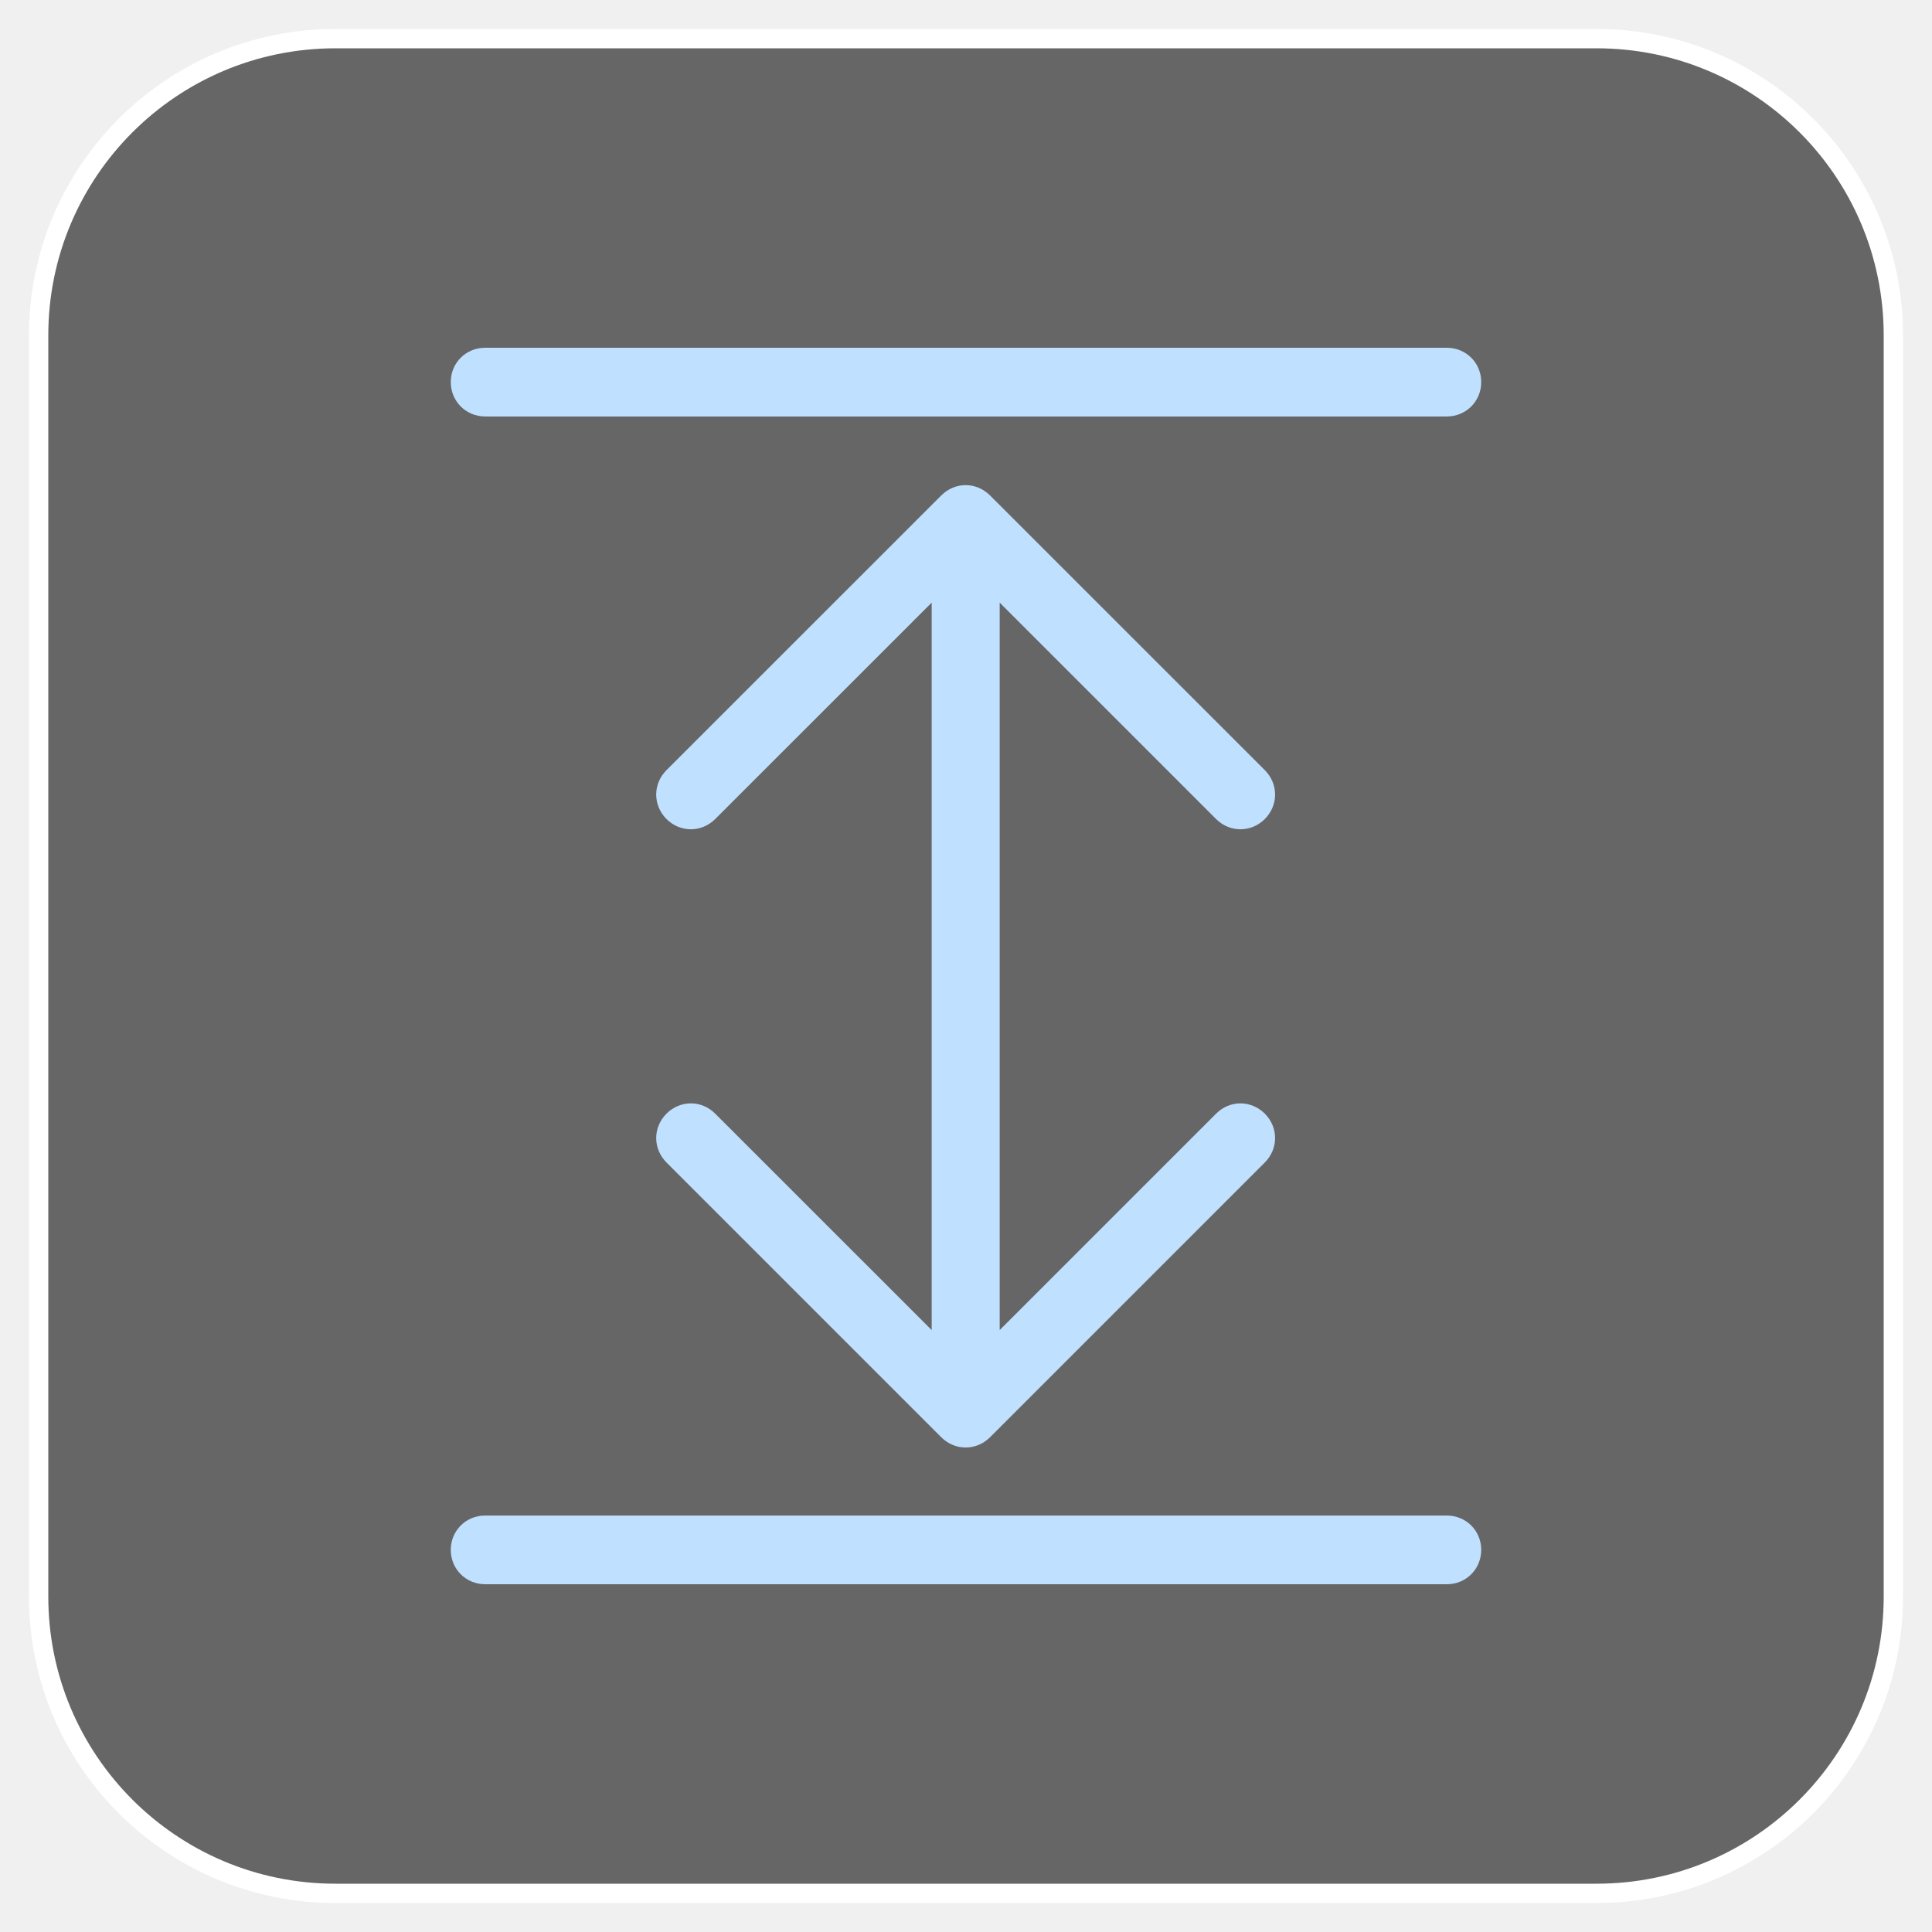
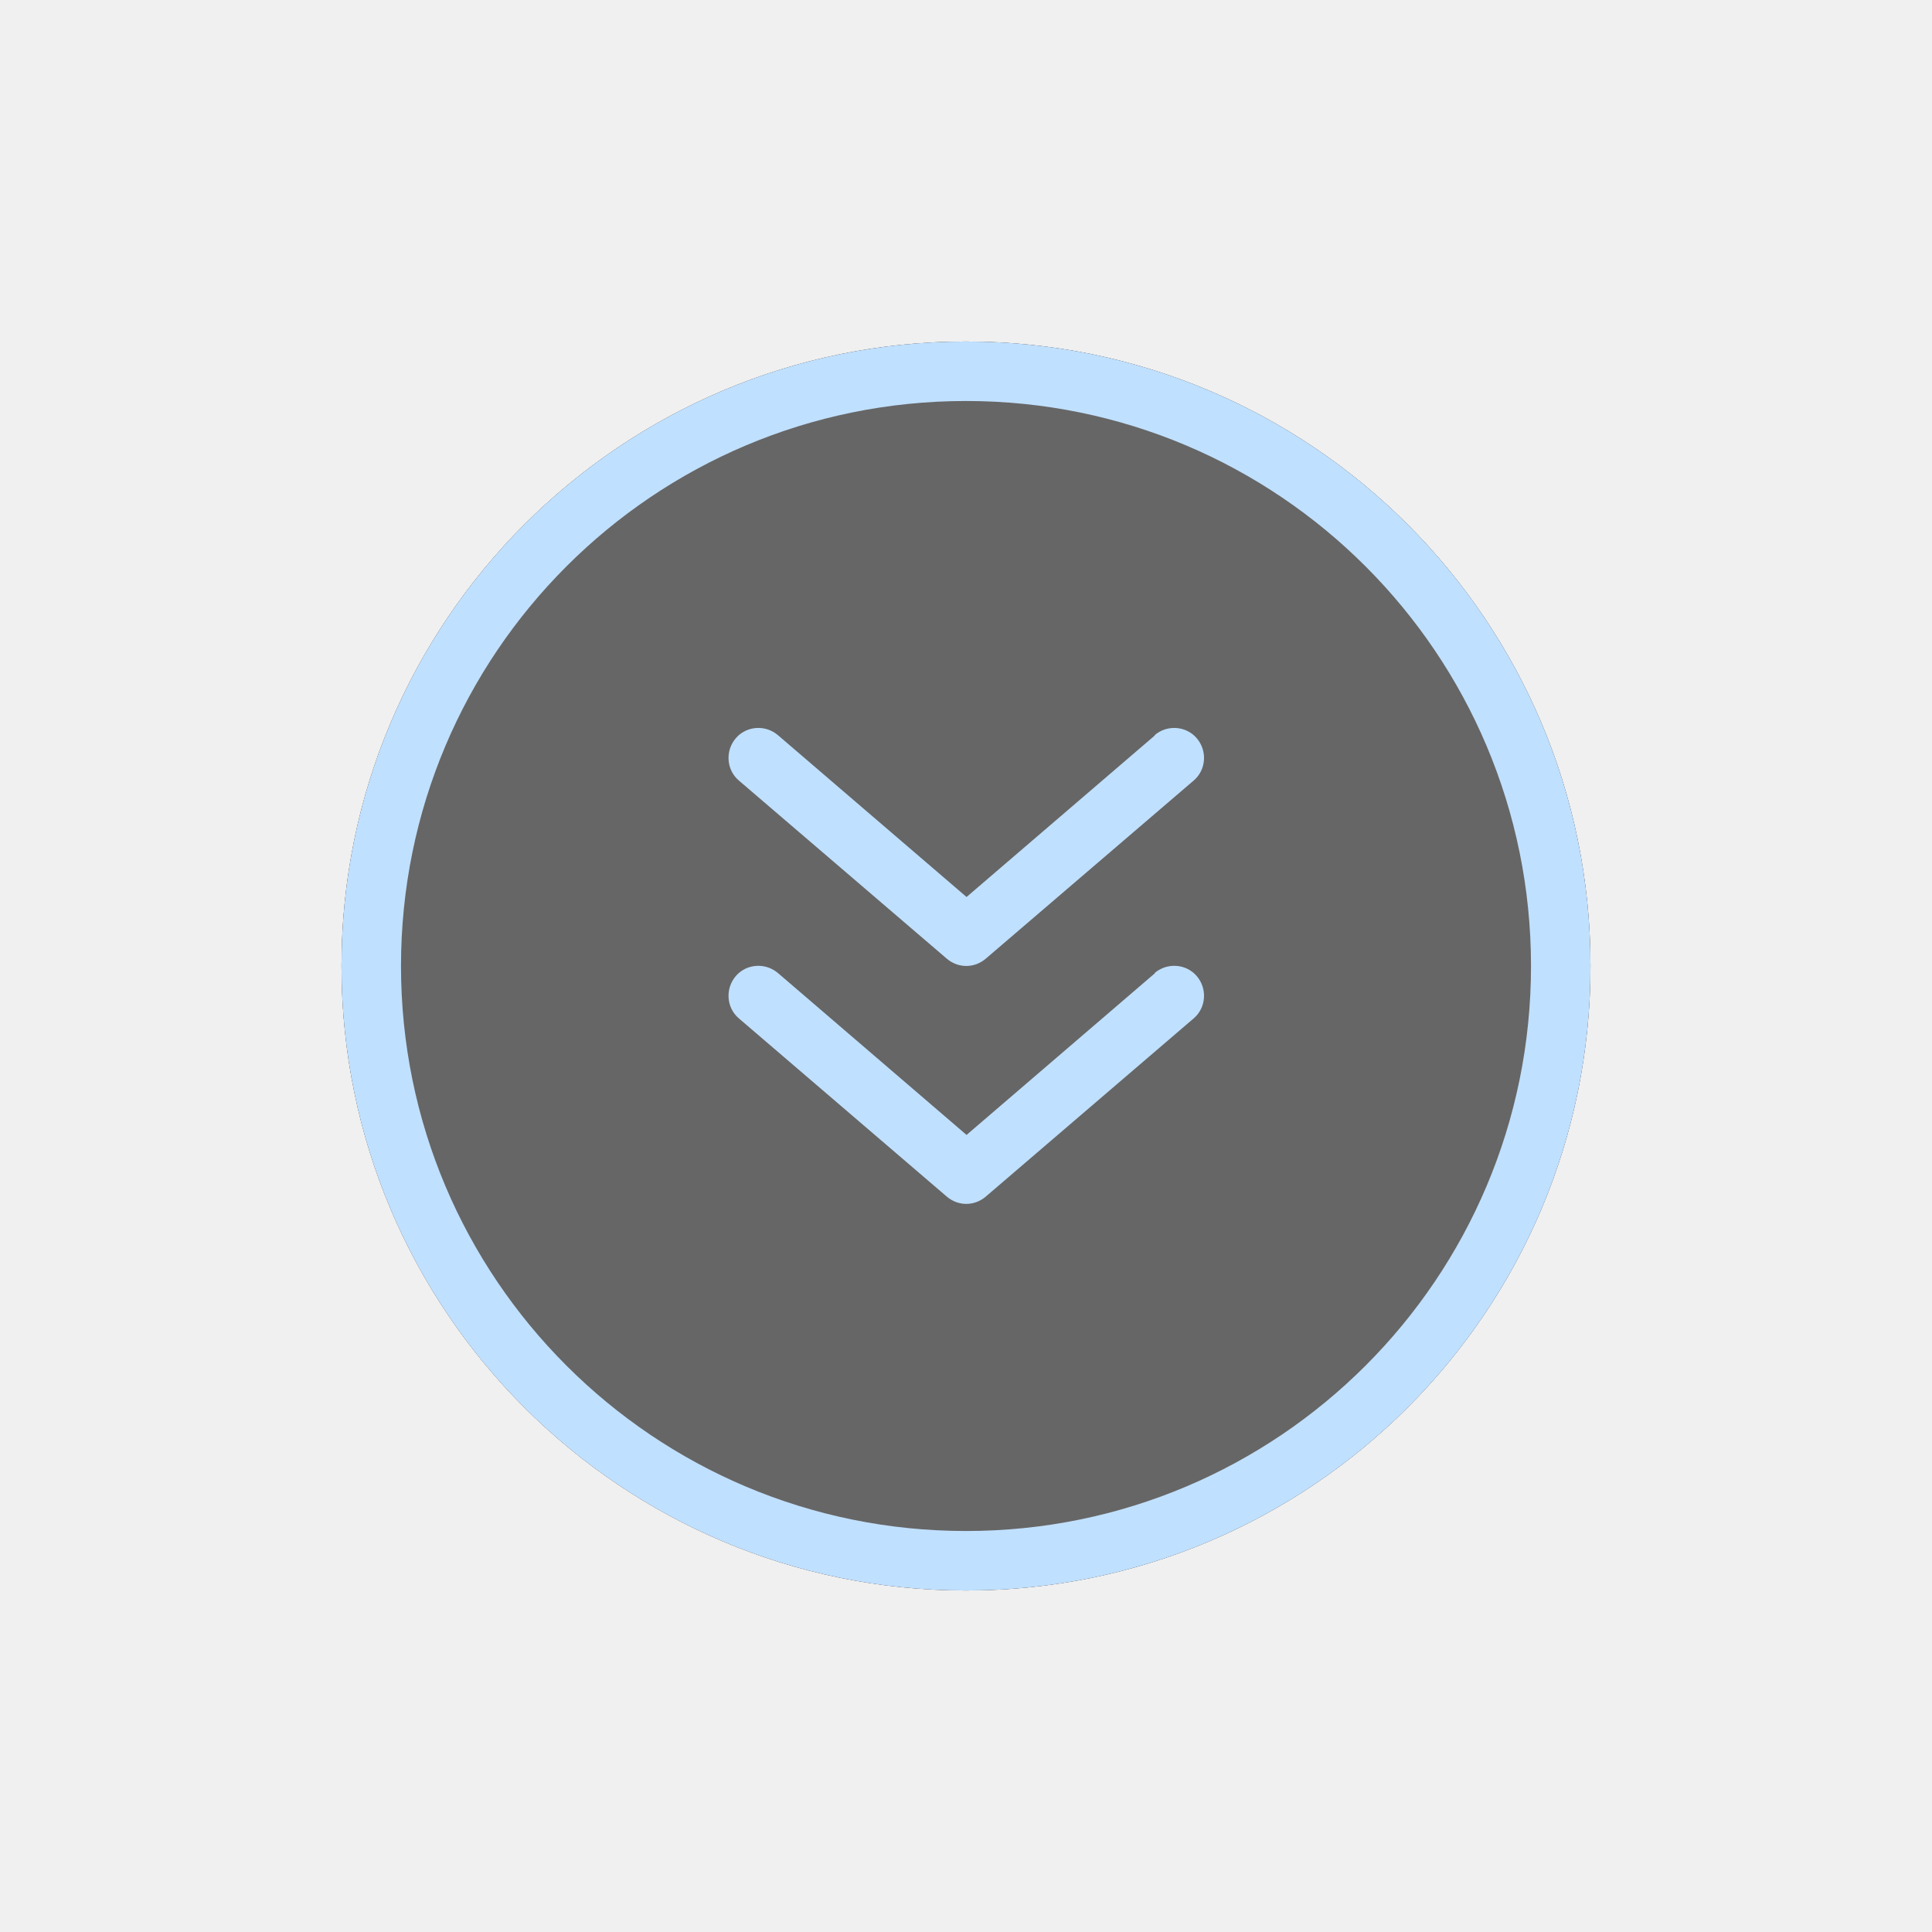
- <svg xmlns="http://www.w3.org/2000/svg" version="1.1" viewBox="-886.774 -2876.353 25 25" width="25" height="25">
+ <svg xmlns="http://www.w3.org/2000/svg" version="1.1" viewBox="-885.286 -2876.228 24.75 24.75" width="24.75" height="24.75">
  <defs />
-   <g id="SOURCES" stroke-opacity="1" fill="none" stroke="none" fill-opacity="1" stroke-dasharray="none">
+   <g id="SOURCES" stroke-dasharray="none" stroke-opacity="1" stroke="none" fill="none" fill-opacity="1">
    <g id="SOURCES_Dark">
-       <g id="Graphic_10937">
-         <path d="M -882.434 -2875.853 L -866.114 -2875.853 C -863.993 -2875.853 -862.274 -2874.134 -862.274 -2872.013 L -862.274 -2855.693 C -862.274 -2853.572 -863.993 -2851.853 -866.114 -2851.853 L -882.434 -2851.853 C -884.555 -2851.853 -886.274 -2853.572 -886.274 -2855.693 L -886.274 -2872.013 C -886.274 -2874.134 -884.555 -2875.853 -882.434 -2875.853 Z" fill="#666" />
-         <path d="M -882.434 -2875.853 L -866.114 -2875.853 C -863.993 -2875.853 -862.274 -2874.134 -862.274 -2872.013 L -862.274 -2855.693 C -862.274 -2853.572 -863.993 -2851.853 -866.114 -2851.853 L -882.434 -2851.853 C -884.555 -2851.853 -886.274 -2853.572 -886.274 -2855.693 L -886.274 -2872.013 C -886.274 -2874.134 -884.555 -2875.853 -882.434 -2875.853 Z" stroke="white" stroke-linecap="round" stroke-linejoin="round" stroke-width=".25" />
+       <g id="Group_12201">
+         <g id="Graphic_12205">
+           <circle cx="-872.911" cy="-2863.853" r="8" fill="#666" />
+           <circle cx="-872.911" cy="-2863.853" r="8" stroke="black" stroke-linecap="round" stroke-linejoin="round" stroke-width="0" />
+         </g>
+         <g id="Graphic_12204" />
+         <g id="Graphic_12203">
+           <circle cx="-872.911" cy="-2863.853" r="8" fill="#666" />
+           <circle cx="-872.911" cy="-2863.853" r="8" stroke="black" stroke-linecap="round" stroke-linejoin="round" stroke-width="0" />
+         </g>
      </g>
-       <g id="Graphic_10936">
-         <path d="M -874.718 -2868.555 L -877.519 -2865.755 C -877.696 -2865.578 -877.972 -2865.578 -878.15 -2865.755 C -878.327 -2865.933 -878.327 -2866.209 -878.15 -2866.387 L -874.594 -2869.942 C -874.416 -2870.12 -874.141 -2870.12 -873.963 -2869.942 L -870.407 -2866.387 C -870.23 -2866.209 -870.23 -2865.933 -870.407 -2865.755 C -870.585 -2865.578 -870.861 -2865.578 -871.038 -2865.755 L -873.838 -2868.555 L -873.838 -2859.142 L -871.038 -2861.942 C -870.861 -2862.12 -870.585 -2862.12 -870.407 -2861.942 C -870.23 -2861.764 -870.23 -2861.489 -870.407 -2861.311 L -873.963 -2857.755 C -874.141 -2857.578 -874.416 -2857.578 -874.594 -2857.755 L -878.15 -2861.311 C -878.327 -2861.489 -878.327 -2861.764 -878.15 -2861.942 C -877.972 -2862.12 -877.696 -2862.12 -877.519 -2861.942 L -874.718 -2859.142 L -874.718 -2868.555 Z M -880.496 -2855.853 C -880.745 -2855.853 -880.941 -2856.049 -880.941 -2856.298 C -880.941 -2856.546 -880.745 -2856.742 -880.496 -2856.742 L -868.052 -2856.742 C -867.803 -2856.742 -867.607 -2856.546 -867.607 -2856.298 C -867.607 -2856.049 -867.803 -2855.853 -868.052 -2855.853 Z M -880.496 -2870.964 C -880.745 -2870.964 -880.941 -2871.16 -880.941 -2871.409 C -880.941 -2871.658 -880.745 -2871.853 -880.496 -2871.853 L -868.052 -2871.853 C -867.803 -2871.853 -867.607 -2871.658 -867.607 -2871.409 C -867.607 -2871.16 -867.803 -2870.964 -868.052 -2870.964 Z" fill="#c0e0ff" />
+       <g id="Group_12417">
+         <g id="Graphic_12419">
+           <path d="M -870.496 -2863.762 C -870.336 -2863.899 -870.092 -2863.884 -869.955 -2863.724 C -869.818 -2863.564 -869.833 -2863.32 -869.993 -2863.183 L -872.66 -2860.897 C -872.805 -2860.775 -873.01 -2860.775 -873.155 -2860.897 L -875.822 -2863.183 C -875.982 -2863.32 -875.997 -2863.564 -875.86 -2863.724 C -875.723 -2863.884 -875.479 -2863.899 -875.319 -2863.762 L -872.904 -2861.689 L -870.489 -2863.762 Z M -870.496 -2866.809 C -870.336 -2866.947 -870.092 -2866.931 -869.955 -2866.771 C -869.818 -2866.611 -869.833 -2866.367 -869.993 -2866.23 L -872.66 -2863.945 C -872.805 -2863.823 -873.01 -2863.823 -873.155 -2863.945 L -875.822 -2866.23 C -875.982 -2866.367 -875.997 -2866.611 -875.86 -2866.771 C -875.723 -2866.931 -875.479 -2866.947 -875.319 -2866.809 L -872.904 -2864.737 L -870.489 -2866.809 Z" fill="#c0e0ff" />
+         </g>
+         <g id="Graphic_12418">
+           <path d="M -872.911 -2871.853 C -868.492 -2871.853 -864.911 -2868.272 -864.911 -2863.853 C -864.911 -2859.434 -868.492 -2855.853 -872.911 -2855.853 C -877.33 -2855.853 -880.911 -2859.434 -880.911 -2863.853 C -880.911 -2868.272 -877.33 -2871.853 -872.911 -2871.853 Z M -872.911 -2871.091 C -876.911 -2871.091 -880.149 -2867.853 -880.149 -2863.853 C -880.149 -2859.853 -876.911 -2856.615 -872.911 -2856.615 C -868.911 -2856.615 -865.673 -2859.853 -865.673 -2863.853 C -865.673 -2867.853 -868.911 -2871.091 -872.911 -2871.091 Z" fill="#c0e0ff" />
+         </g>
      </g>
    </g>
  </g>
</svg>
